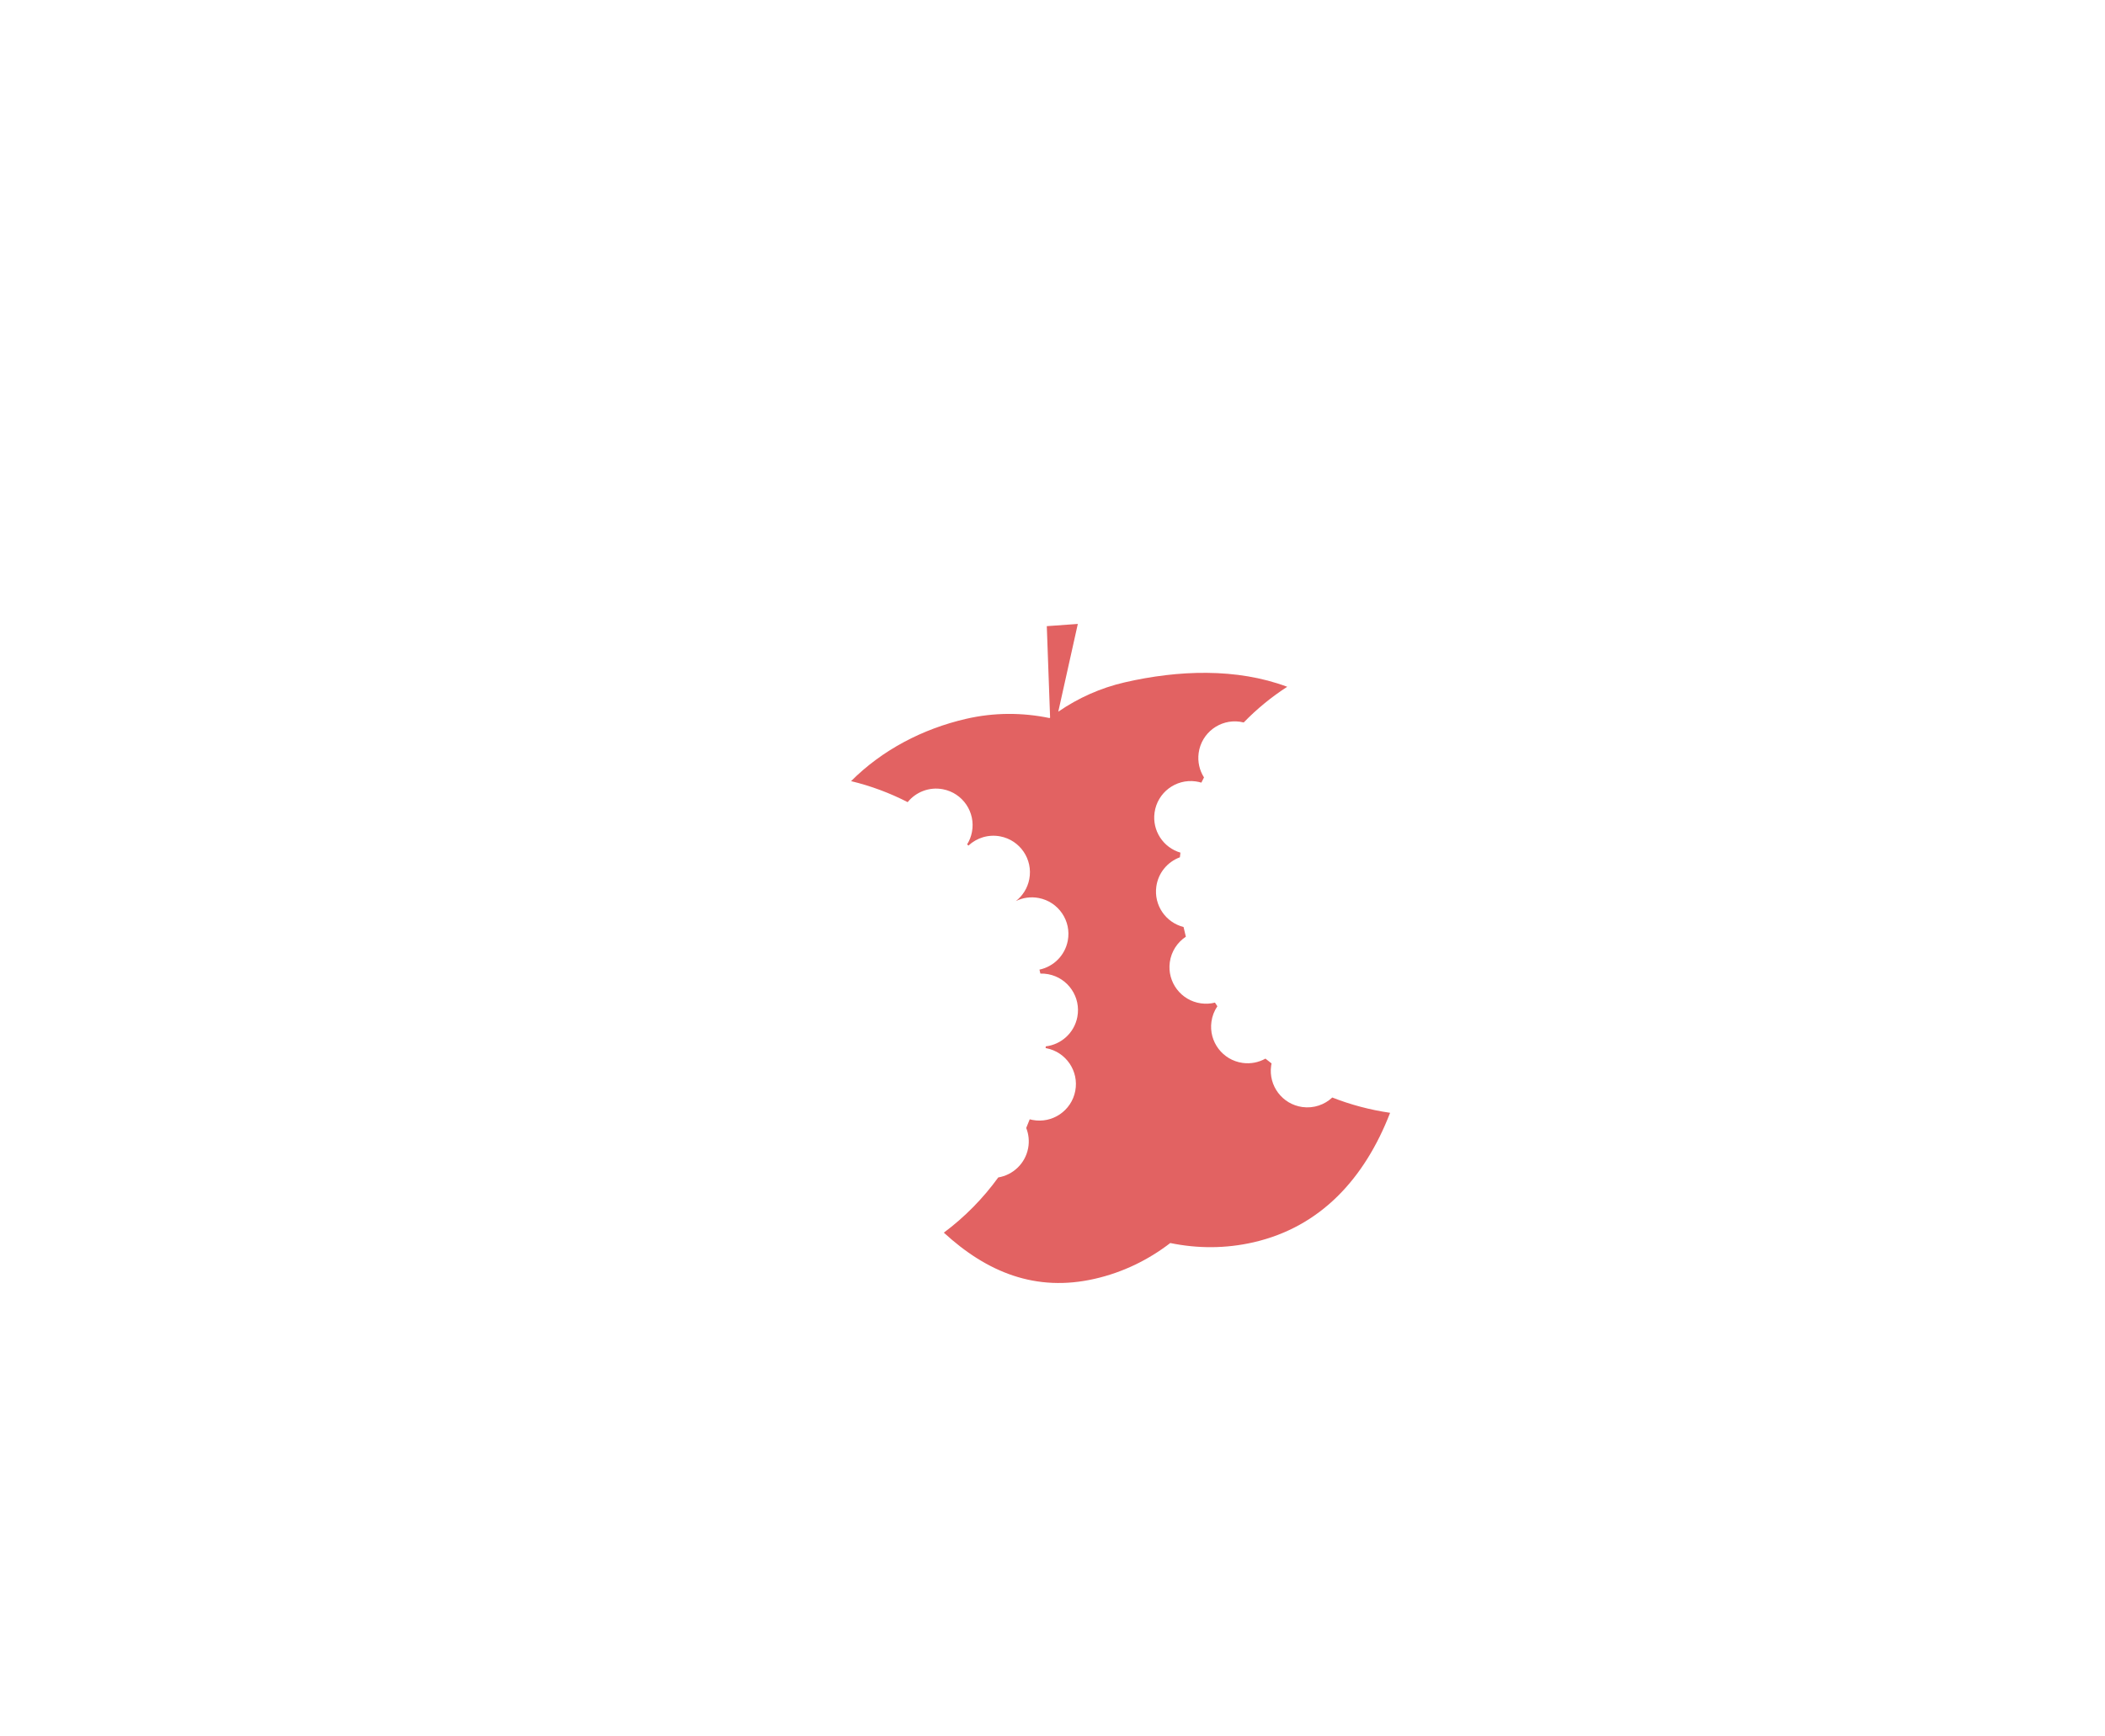
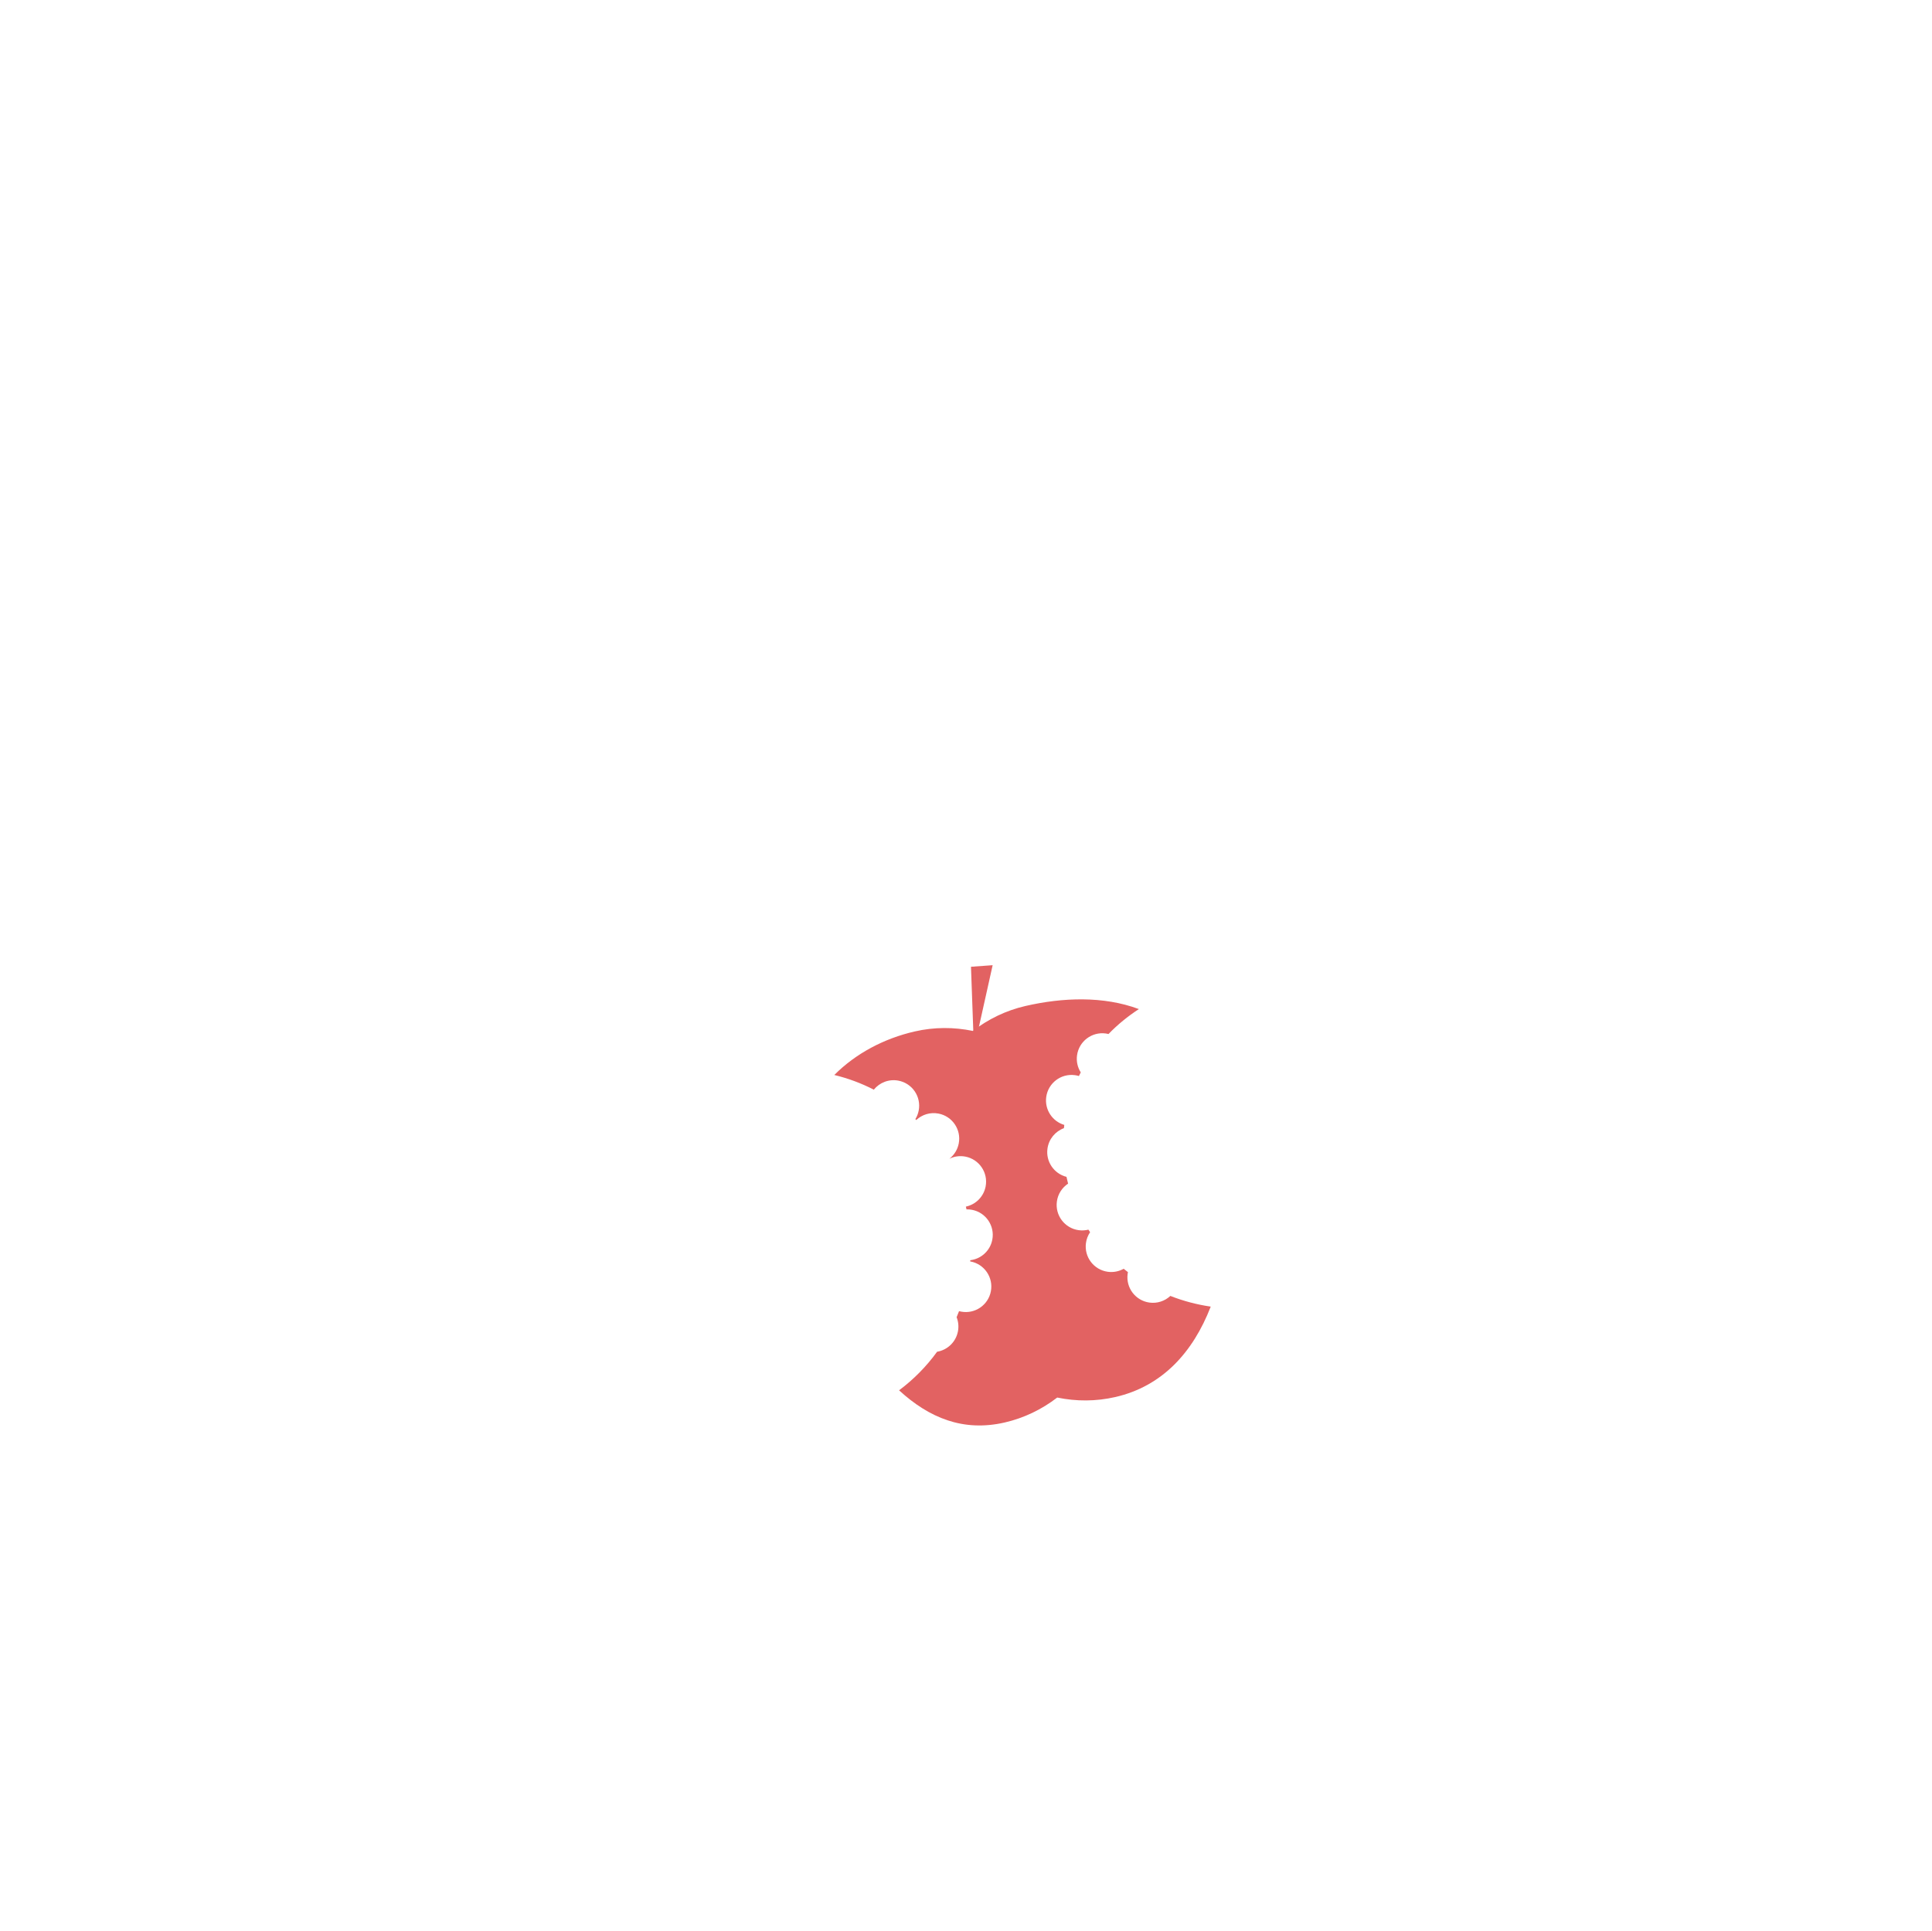
- <svg xmlns="http://www.w3.org/2000/svg" width="1066" height="879" viewBox="0 0 1066 879" fill="none">
-   <g id="Desktop - 1">
-     <path id="apple" fill-rule="evenodd" clip-rule="evenodd" d="M535.925 360.447C546.027 353.503 557.328 348.408 569.625 345.58C596.595 339.377 626.236 338.234 651.874 347.834C643.805 353.047 636.411 359.117 629.84 365.905C629.2 365.746 628.545 365.619 627.876 365.527C617.755 364.131 608.418 371.205 607.023 381.327C606.401 385.832 607.458 390.182 609.715 393.745C609.261 394.618 608.818 395.497 608.386 396.381C607.468 396.104 606.517 395.894 605.538 395.759C595.416 394.364 586.08 401.437 584.684 411.559C583.416 420.754 589.138 429.301 597.785 431.835C597.687 432.618 597.596 433.404 597.513 434.192C591.311 436.48 586.54 442.026 585.574 449.032C584.273 458.469 590.334 467.223 599.364 469.495C599.716 471.15 600.105 472.792 600.529 474.42C596.25 477.253 593.164 481.841 592.408 487.324C591.013 497.445 598.087 506.782 608.208 508.177C610.64 508.513 613.026 508.359 615.268 507.792C615.669 508.412 616.076 509.028 616.489 509.64C614.945 511.918 613.887 514.576 613.486 517.485C612.091 527.607 619.165 536.943 629.286 538.339C633.432 538.911 637.446 538.061 640.837 536.163C641.854 536.988 642.885 537.798 643.93 538.593C643.847 538.998 643.776 539.408 643.719 539.824C642.323 549.946 649.397 559.282 659.518 560.677C665.264 561.47 670.757 559.532 674.688 555.858C683.942 559.493 693.753 562.123 703.967 563.605C691.081 596.899 668.744 621.38 634.854 629.175C620.725 632.425 606.471 632.409 592.646 629.561C581.463 638.161 568.656 644.401 554.536 647.649C524.481 654.562 499.769 644.321 477.967 624.308C488.515 616.436 497.818 606.998 505.529 596.341C512.948 595.103 519.162 589.38 520.656 581.56C521.34 577.979 520.942 574.441 519.691 571.286C520.308 569.835 520.899 568.371 521.463 566.894C521.929 567.022 522.403 567.132 522.886 567.224C532.921 569.141 542.611 562.56 544.529 552.524C546.446 542.488 539.865 532.798 529.829 530.881C529.769 530.87 529.708 530.858 529.648 530.847C529.608 530.84 529.568 530.833 529.528 530.826C529.55 530.538 529.571 530.249 529.591 529.959C537.386 529.035 544.027 523.176 545.579 515.055C547.496 505.02 540.915 495.33 530.879 493.412C529.527 493.154 528.181 493.05 526.859 493.088C526.711 492.421 526.558 491.755 526.4 491.092C533.466 489.591 539.294 484.001 540.735 476.461C542.652 466.425 536.071 456.735 526.035 454.818C521.956 454.038 517.933 454.663 514.467 456.354C517.875 453.692 520.371 449.831 521.246 445.249C523.163 435.213 516.582 425.523 506.546 423.606C500.509 422.453 494.598 424.375 490.428 428.273C490.21 428.064 489.991 427.854 489.772 427.646C490.931 425.776 491.773 423.666 492.21 421.376C494.127 411.34 487.546 401.651 477.51 399.733C470.577 398.408 463.808 401.141 459.654 406.266C450.664 401.65 441.061 398.051 431 395.623C446.686 379.909 467.126 369.155 489.307 364.054C503.427 360.806 517.673 360.823 531.49 363.673C531.587 363.599 531.685 363.524 531.782 363.449L530.111 317.134L545.823 316L535.925 360.447Z" fill="#E26262" />
+ <svg xmlns="http://www.w3.org/2000/svg" width="1401" height="1400" viewBox="0 0 1401 1400" fill="none">
+   <g id="apple">
+     <path id="fruit" fill-rule="evenodd" clip-rule="evenodd" d="M814.837 920.163C815.854 920.988 816.885 921.798 817.93 922.592C817.847 922.998 817.776 923.408 817.718 923.824C816.323 933.946 823.397 943.282 833.518 944.677C839.264 945.47 844.757 943.532 848.688 939.857C857.942 943.493 867.753 946.123 877.967 947.605C865.081 980.899 842.744 1005.38 808.854 1013.17C794.725 1016.42 780.471 1016.41 766.646 1013.56C755.463 1022.16 742.656 1028.4 728.536 1031.65C698.481 1038.56 673.769 1028.32 651.967 1008.31C662.515 1000.44 671.818 990.998 679.529 980.341C686.948 979.103 693.162 973.38 694.656 965.56C695.34 961.979 694.942 958.441 693.691 955.286C694.308 953.835 694.899 952.371 695.463 950.894C695.929 951.022 696.403 951.132 696.886 951.224C706.921 953.141 716.611 946.56 718.529 936.524C720.446 926.488 713.865 916.798 703.829 914.881C703.729 914.862 703.629 914.844 703.528 914.826C703.55 914.538 703.571 914.249 703.591 913.959C711.386 913.035 718.027 907.176 719.578 899.055C721.496 889.02 714.915 879.33 704.879 877.412C703.527 877.154 702.181 877.05 700.859 877.088C700.711 876.421 700.558 875.755 700.4 875.092C707.466 873.591 713.294 868.001 714.735 860.461C716.652 850.425 710.071 840.735 700.035 838.818C695.956 838.038 691.933 838.663 688.467 840.354C691.875 837.692 694.371 833.831 695.246 829.249C697.163 819.213 690.582 809.523 680.546 807.606C674.509 806.453 668.598 808.374 664.428 812.273C664.21 812.063 663.991 811.854 663.772 811.646C664.93 809.776 665.773 807.666 666.21 805.376C668.127 795.34 661.546 785.65 651.51 783.733C644.576 782.408 637.808 785.141 633.654 790.266C624.664 785.65 615.061 782.051 605 779.623C620.686 763.909 641.126 753.155 663.307 748.053C677.427 744.806 691.673 744.823 705.49 747.673C716.681 739.071 729.496 732.829 743.625 729.58C770.595 723.376 800.236 722.234 825.874 731.834C817.805 737.047 810.411 743.117 803.84 749.905C803.2 749.746 802.545 749.619 801.876 749.527C791.755 748.131 782.418 755.205 781.023 765.327C780.401 769.832 781.458 774.182 783.715 777.745C783.261 778.618 782.818 779.496 782.386 780.381C781.468 780.104 780.517 779.894 779.537 779.759C769.416 778.364 760.08 785.437 758.684 795.559C757.416 804.754 763.138 813.301 771.785 815.835C771.687 816.618 771.596 817.404 771.513 818.192C765.311 820.48 760.54 826.025 759.574 833.032C758.273 842.468 764.334 851.223 773.364 853.495C773.716 855.149 774.104 856.792 774.529 858.42C770.25 861.253 767.164 865.841 766.408 871.324C765.013 881.445 772.087 890.782 782.208 892.177C784.64 892.513 787.026 892.359 789.268 891.792C789.669 892.412 790.076 893.028 790.489 893.64C788.945 895.917 787.887 898.575 787.486 901.485C786.091 911.607 793.165 920.943 803.286 922.339C807.432 922.91 811.446 922.061 814.837 920.163Z" fill="#E26262" />
+     <path id="stick" d="M706.267 760.877L704.111 701.134L719.823 700L706.267 760.877Z" fill="#E26262" />
  </g>
</svg>
